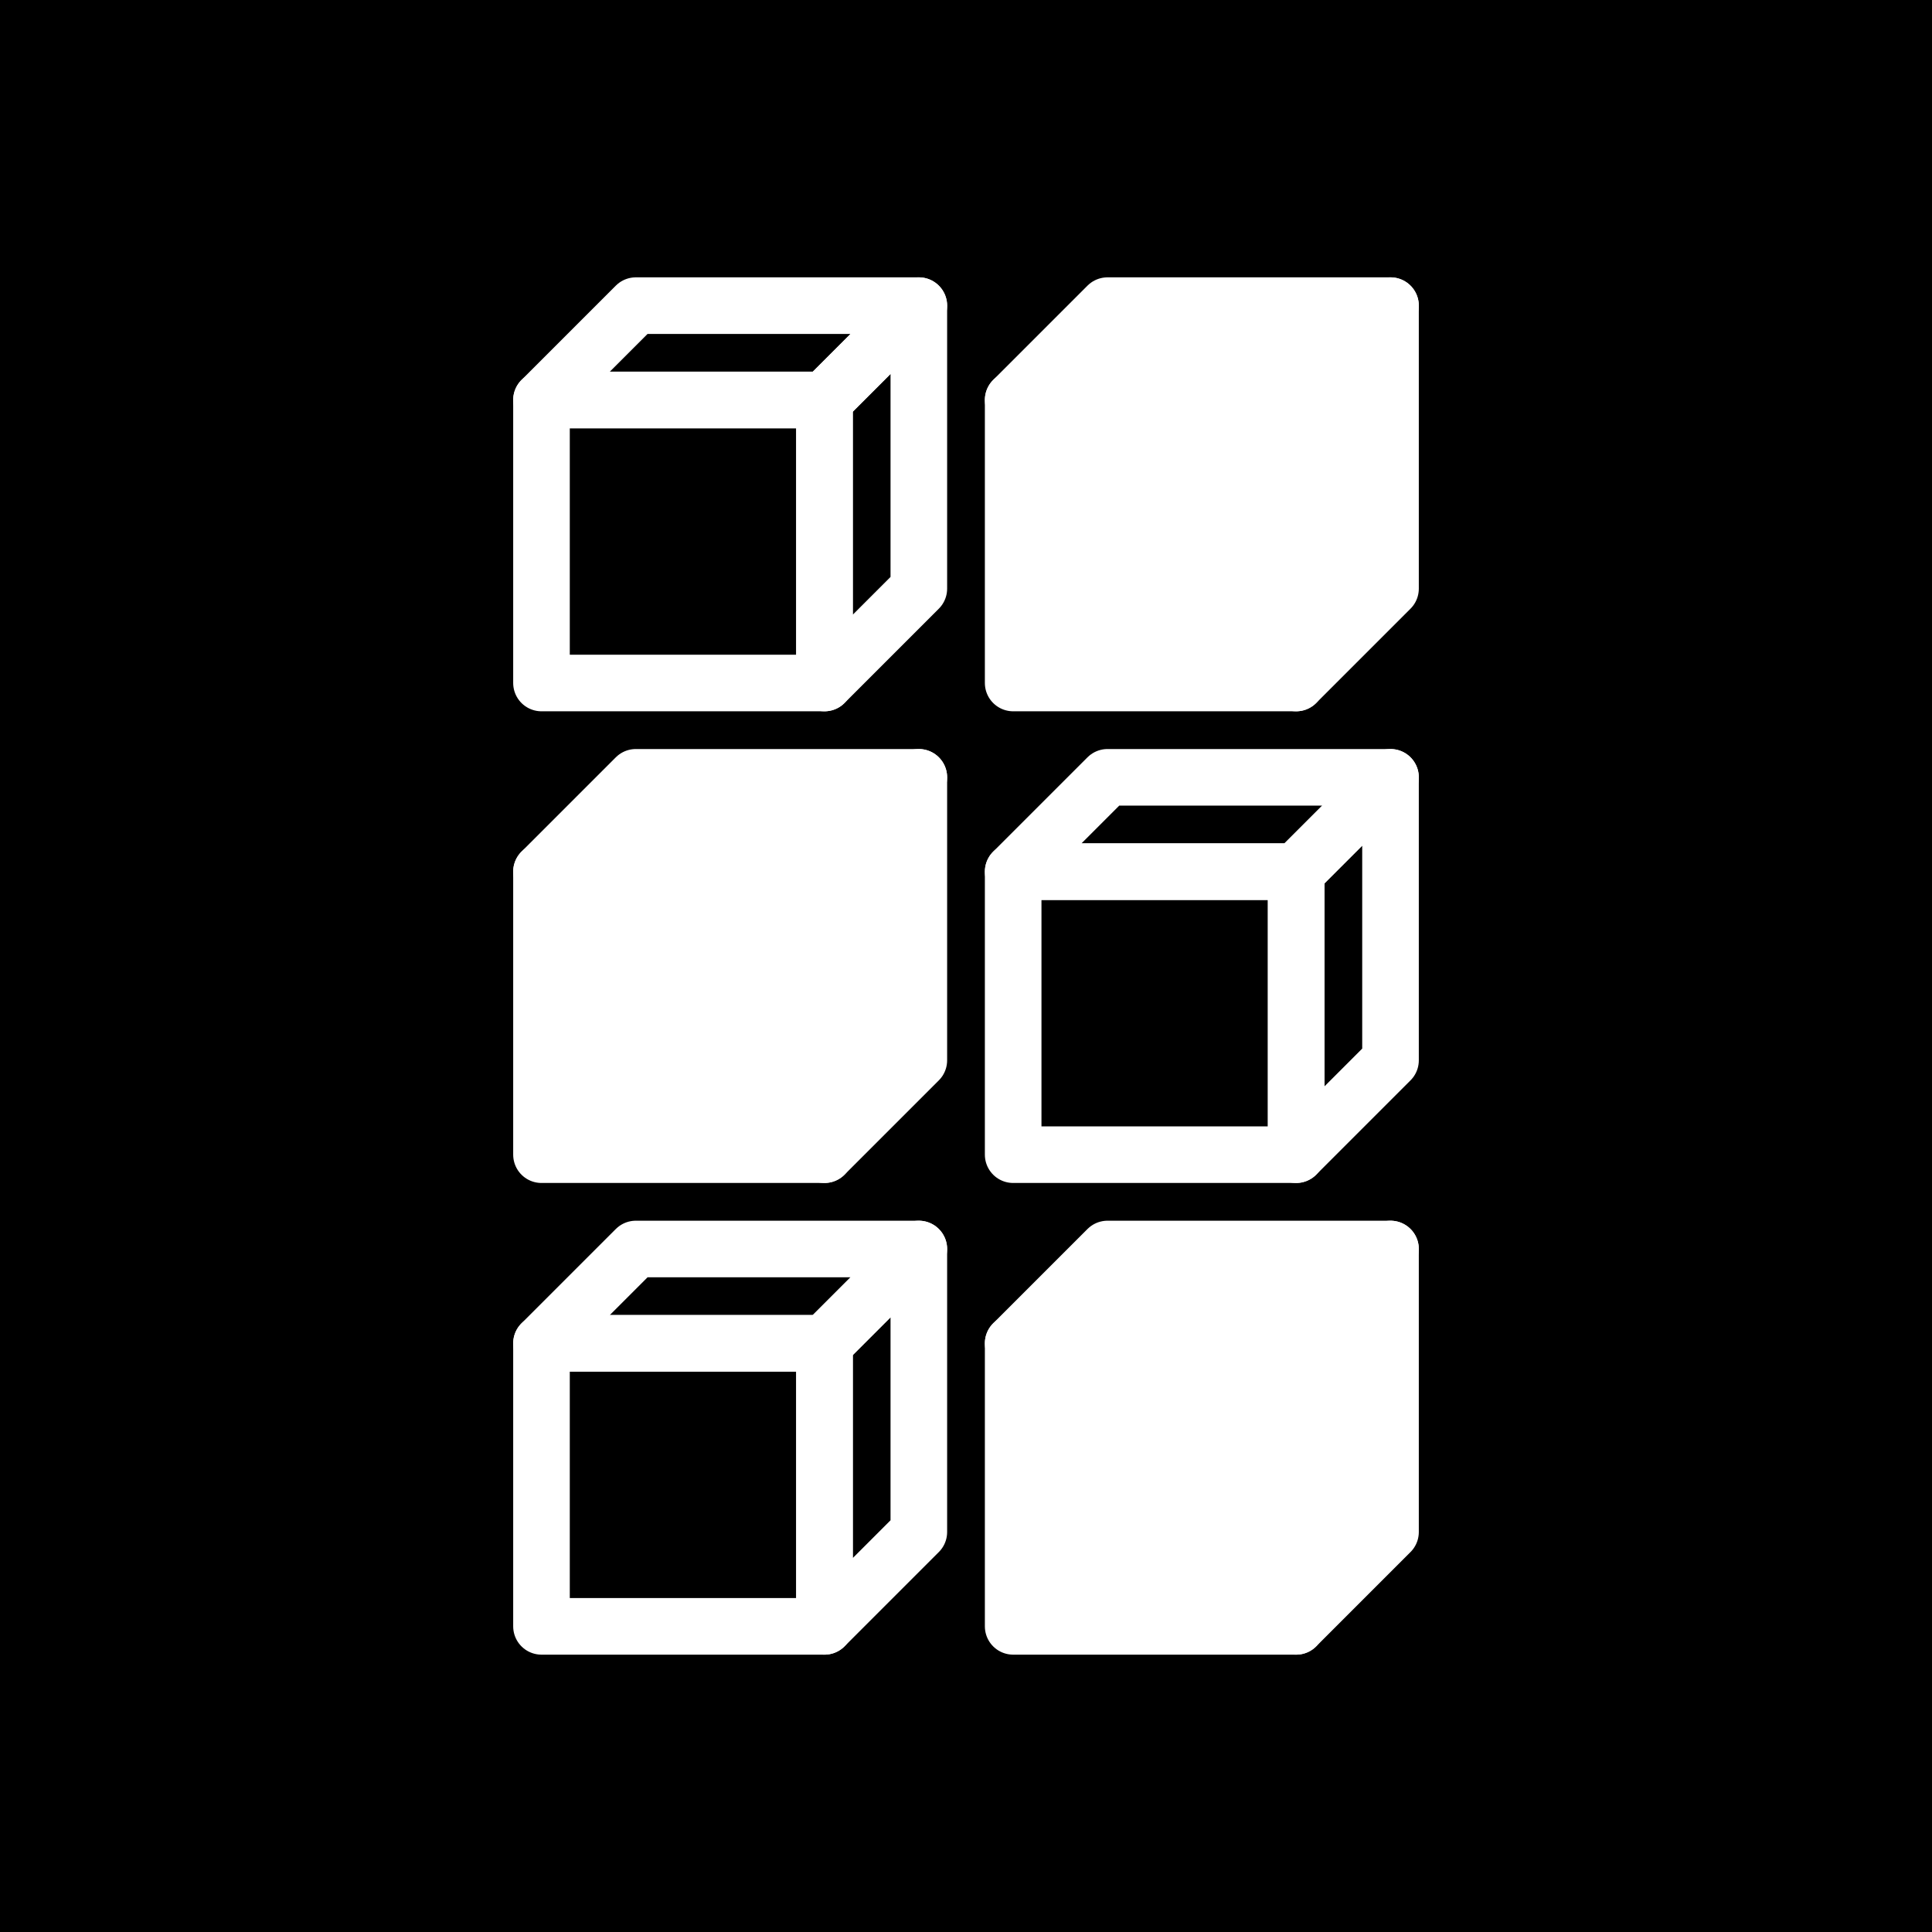
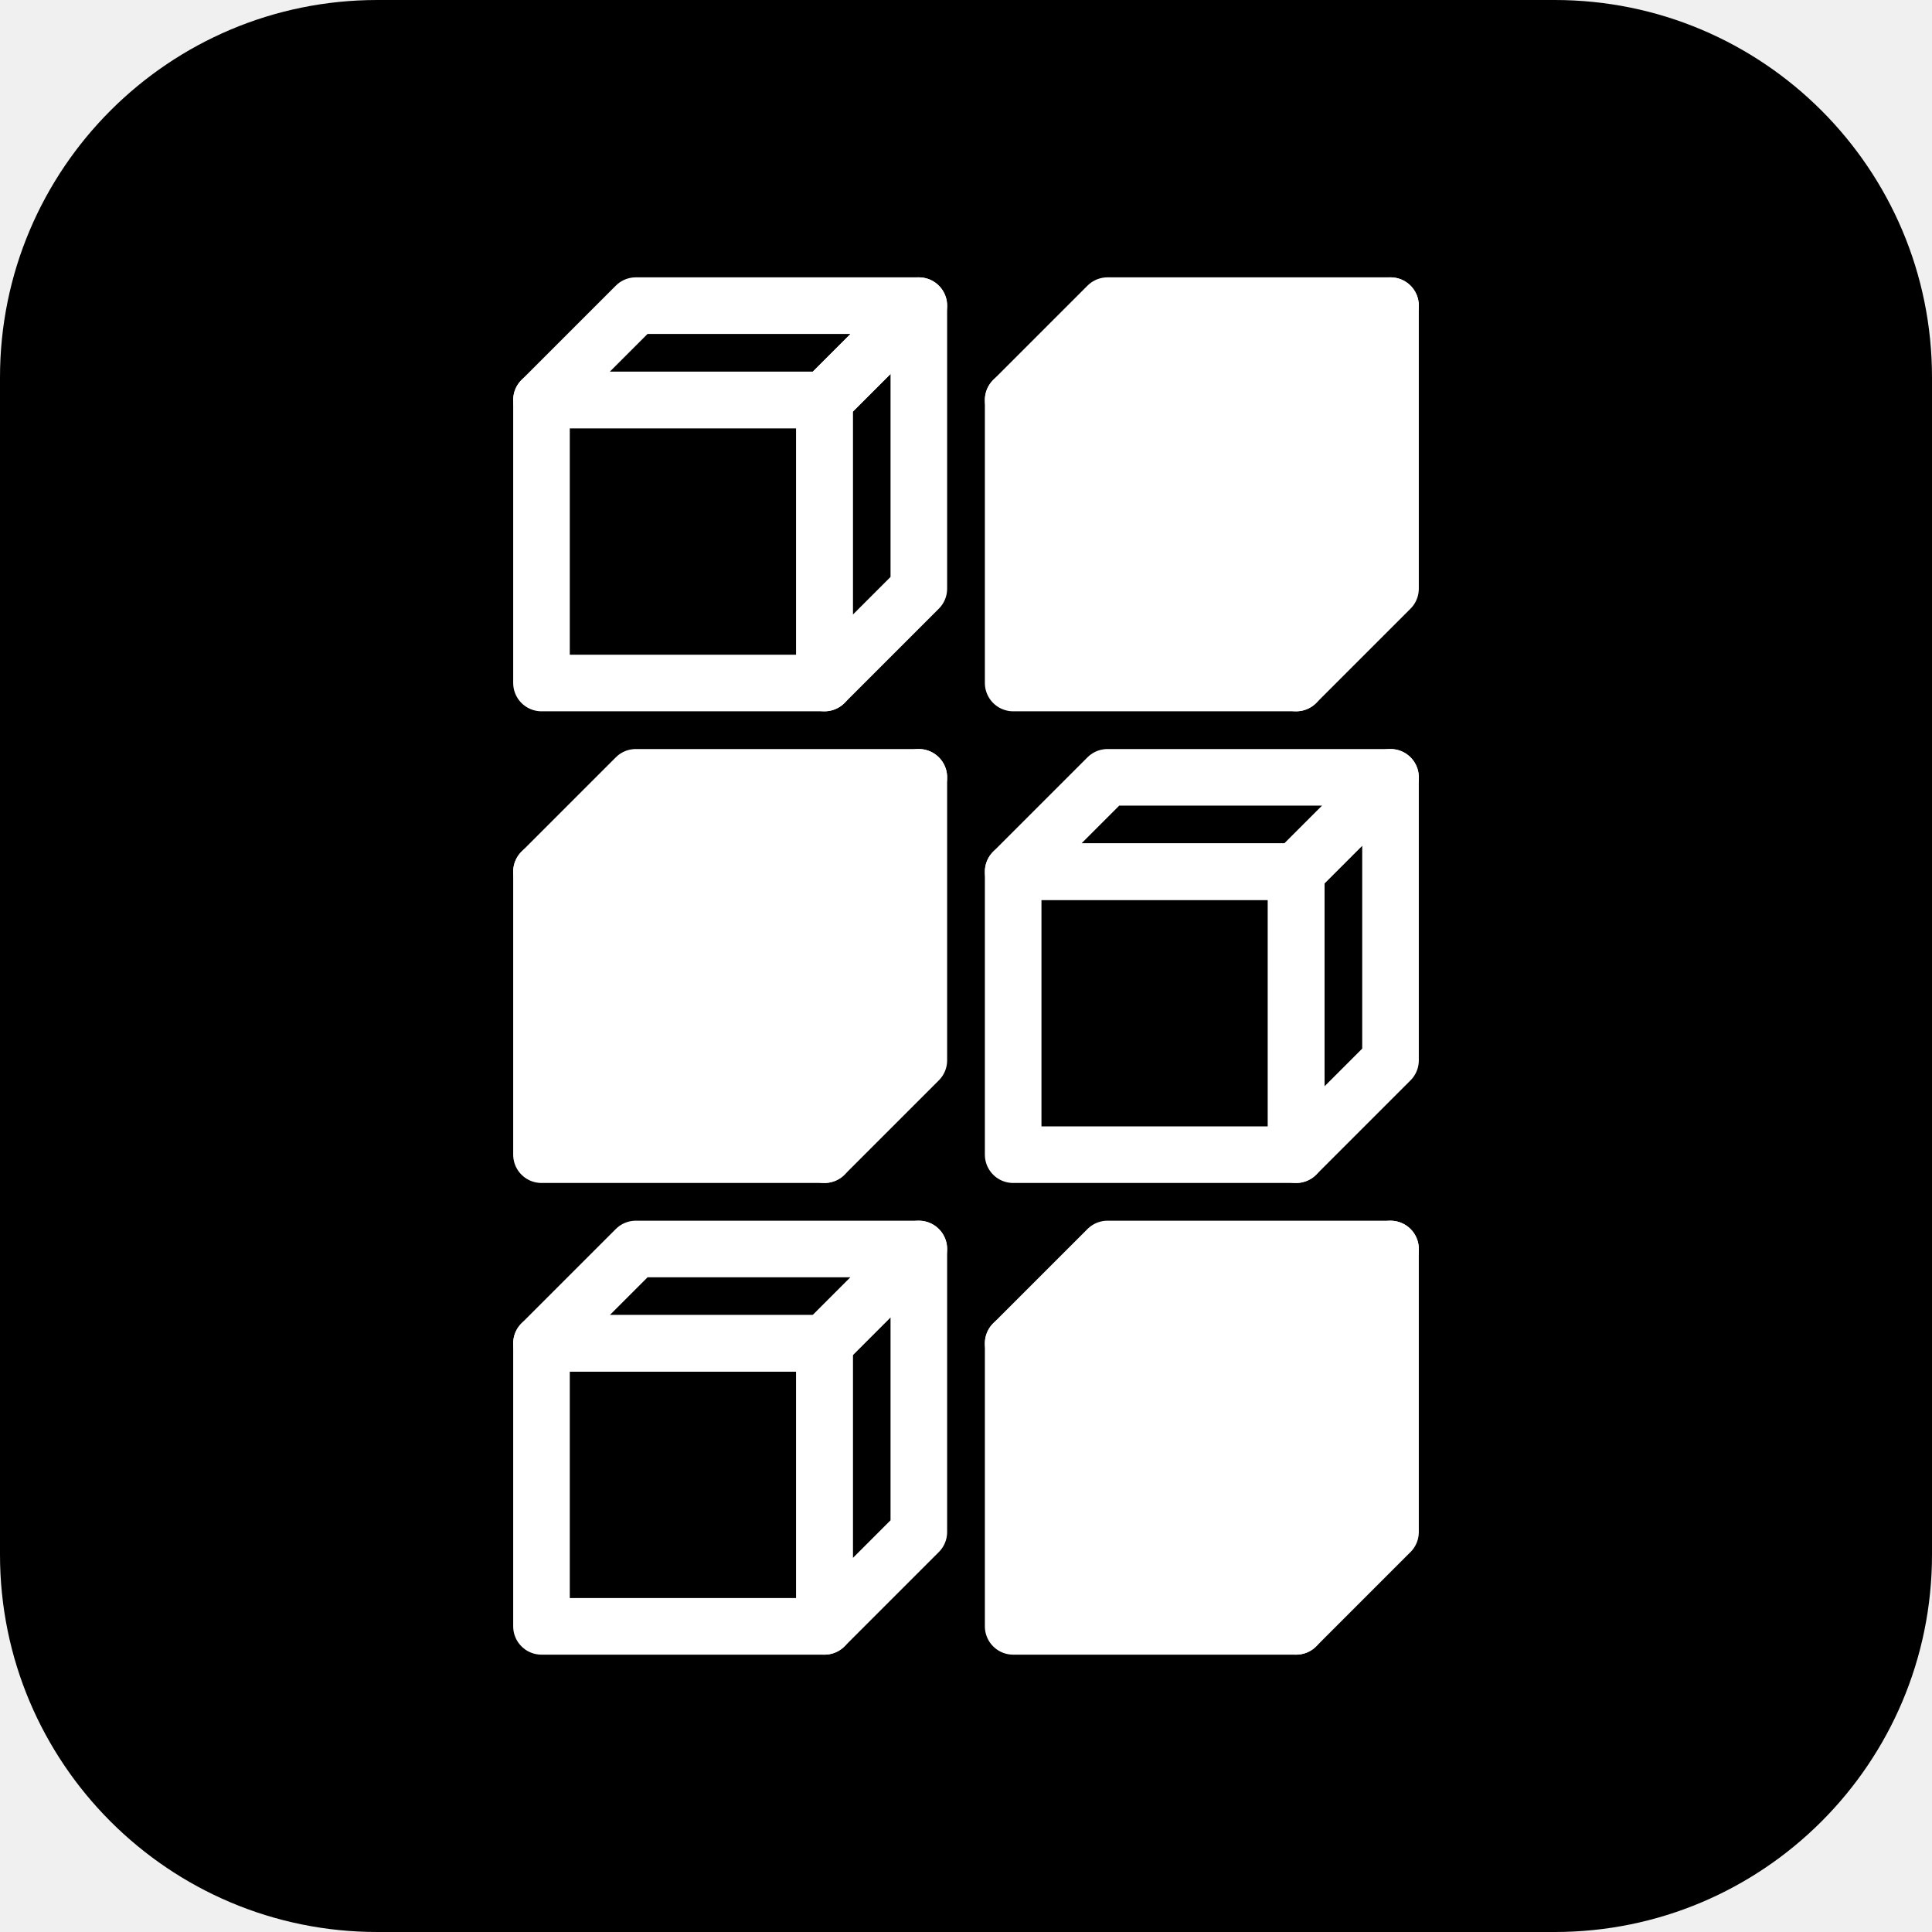
<svg xmlns="http://www.w3.org/2000/svg" width="1024" height="1024" viewBox="0 0 1024 1024">
-   <rect width="100%" height="100%" fill="black" />
+   <rect width="100%" height="100%" rx="200" ry="200" fill="black" />
  <g transform="translate(287,162)">
    <g transform="translate(0,50)" stroke="white" stroke-width="30" stroke-linecap="round" stroke-linejoin="round">
      <polygon points="0,0 150,0 150,150 0,150" fill="none" />
      <polygon points="0,0 50,-50 200,-50 150,0" fill="none" />
      <polygon points="150,0 200,-50 200,100 150,150" fill="none" />
    </g>
    <g transform="translate(250,50)" stroke="white" stroke-width="30" stroke-linecap="round" stroke-linejoin="round">
      <polygon points="0,0 150,0 150,150 0,150" fill="white" />
      <polygon points="0,0 50,-50 200,-50 150,0" fill="white" />
      <polygon points="150,0 200,-50 200,100 150,150" fill="white" />
    </g>
    <g transform="translate(0,300)" stroke="white" stroke-width="30" stroke-linecap="round" stroke-linejoin="round">
      <polygon points="0,0 150,0 150,150 0,150" fill="white" />
      <polygon points="0,0 50,-50 200,-50 150,0" fill="white" />
      <polygon points="150,0 200,-50 200,100 150,150" fill="white" />
    </g>
    <g transform="translate(250,300)" stroke="white" stroke-width="30" stroke-linecap="round" stroke-linejoin="round">
      <polygon points="0,0 150,0 150,150 0,150" fill="none" />
      <polygon points="0,0 50,-50 200,-50 150,0" fill="none" />
      <polygon points="150,0 200,-50 200,100 150,150" fill="none" />
    </g>
    <g transform="translate(0,550)" stroke="white" stroke-width="30" stroke-linecap="round" stroke-linejoin="round">
      <polygon points="0,0 150,0 150,150 0,150" fill="none" />
      <polygon points="0,0 50,-50 200,-50 150,0" fill="none" />
      <polygon points="150,0 200,-50 200,100 150,150" fill="none" />
    </g>
    <g transform="translate(250,550)" stroke="white" stroke-width="30" stroke-linecap="round" stroke-linejoin="round">
      <polygon points="0,0 150,0 150,150 0,150" fill="white" />
      <polygon points="0,0 50,-50 200,-50 150,0" fill="white" />
      <polygon points="150,0 200,-50 200,100 150,150" fill="white" />
    </g>
  </g>
</svg>
